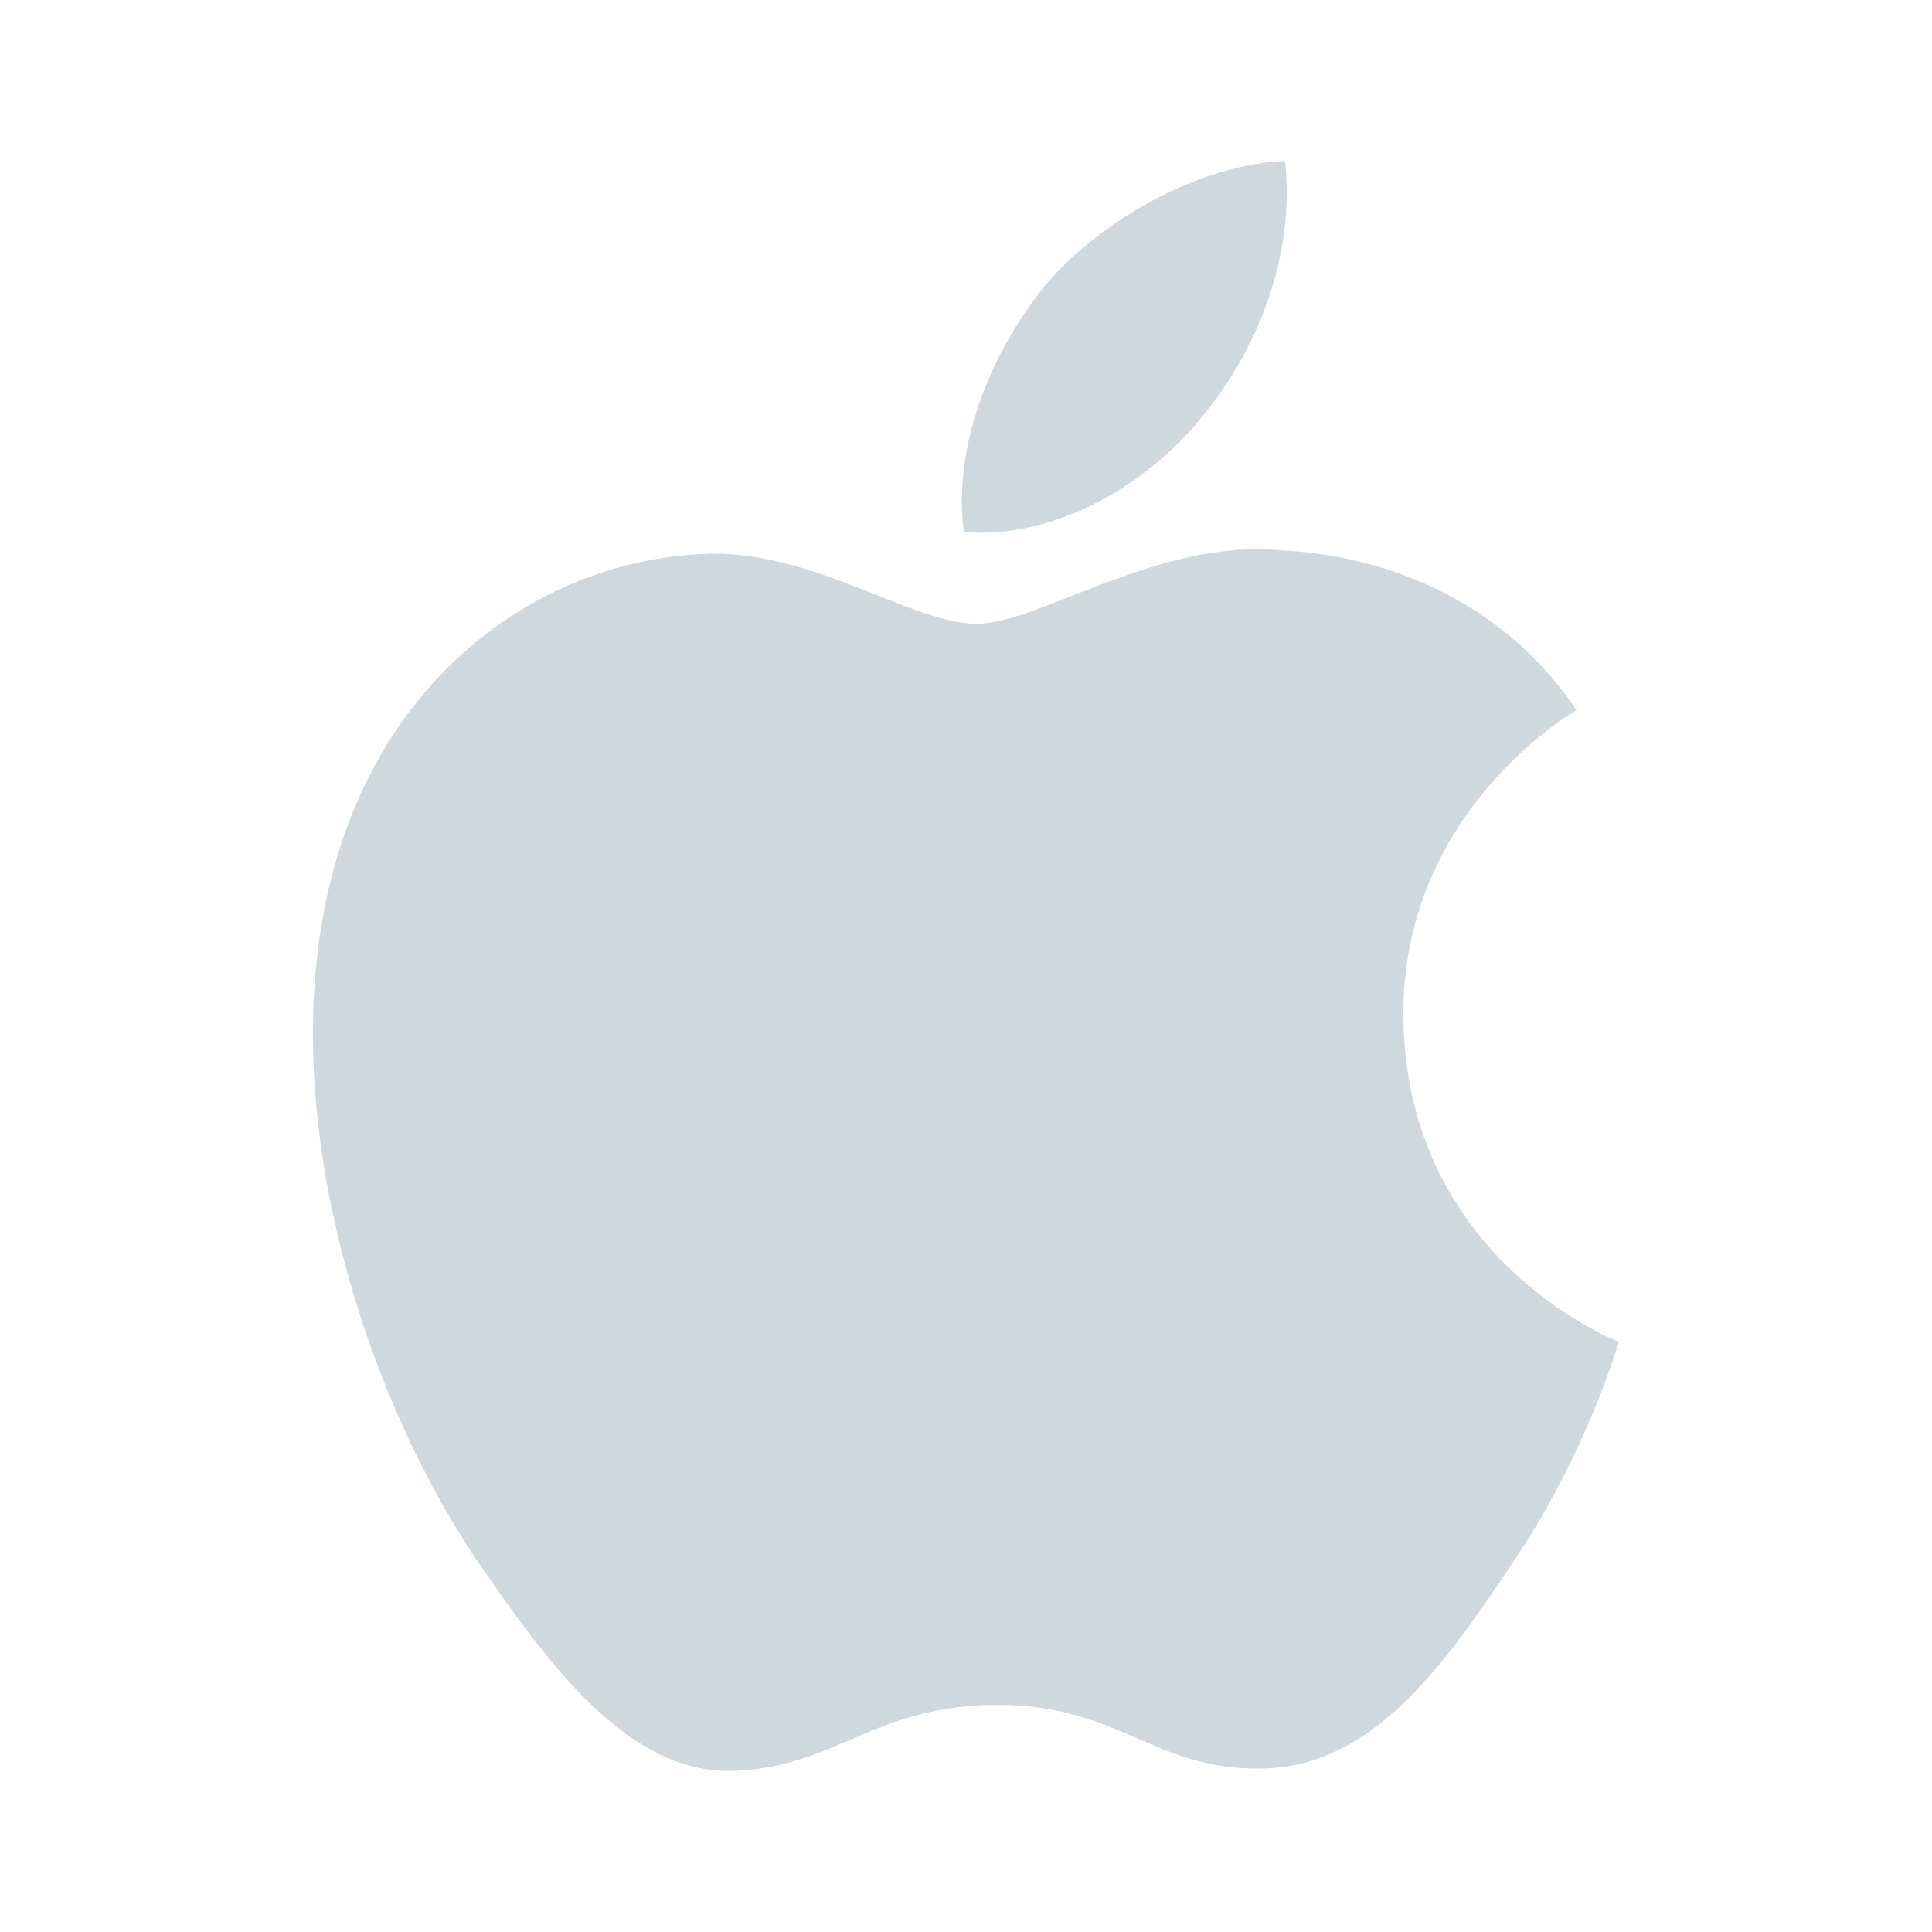
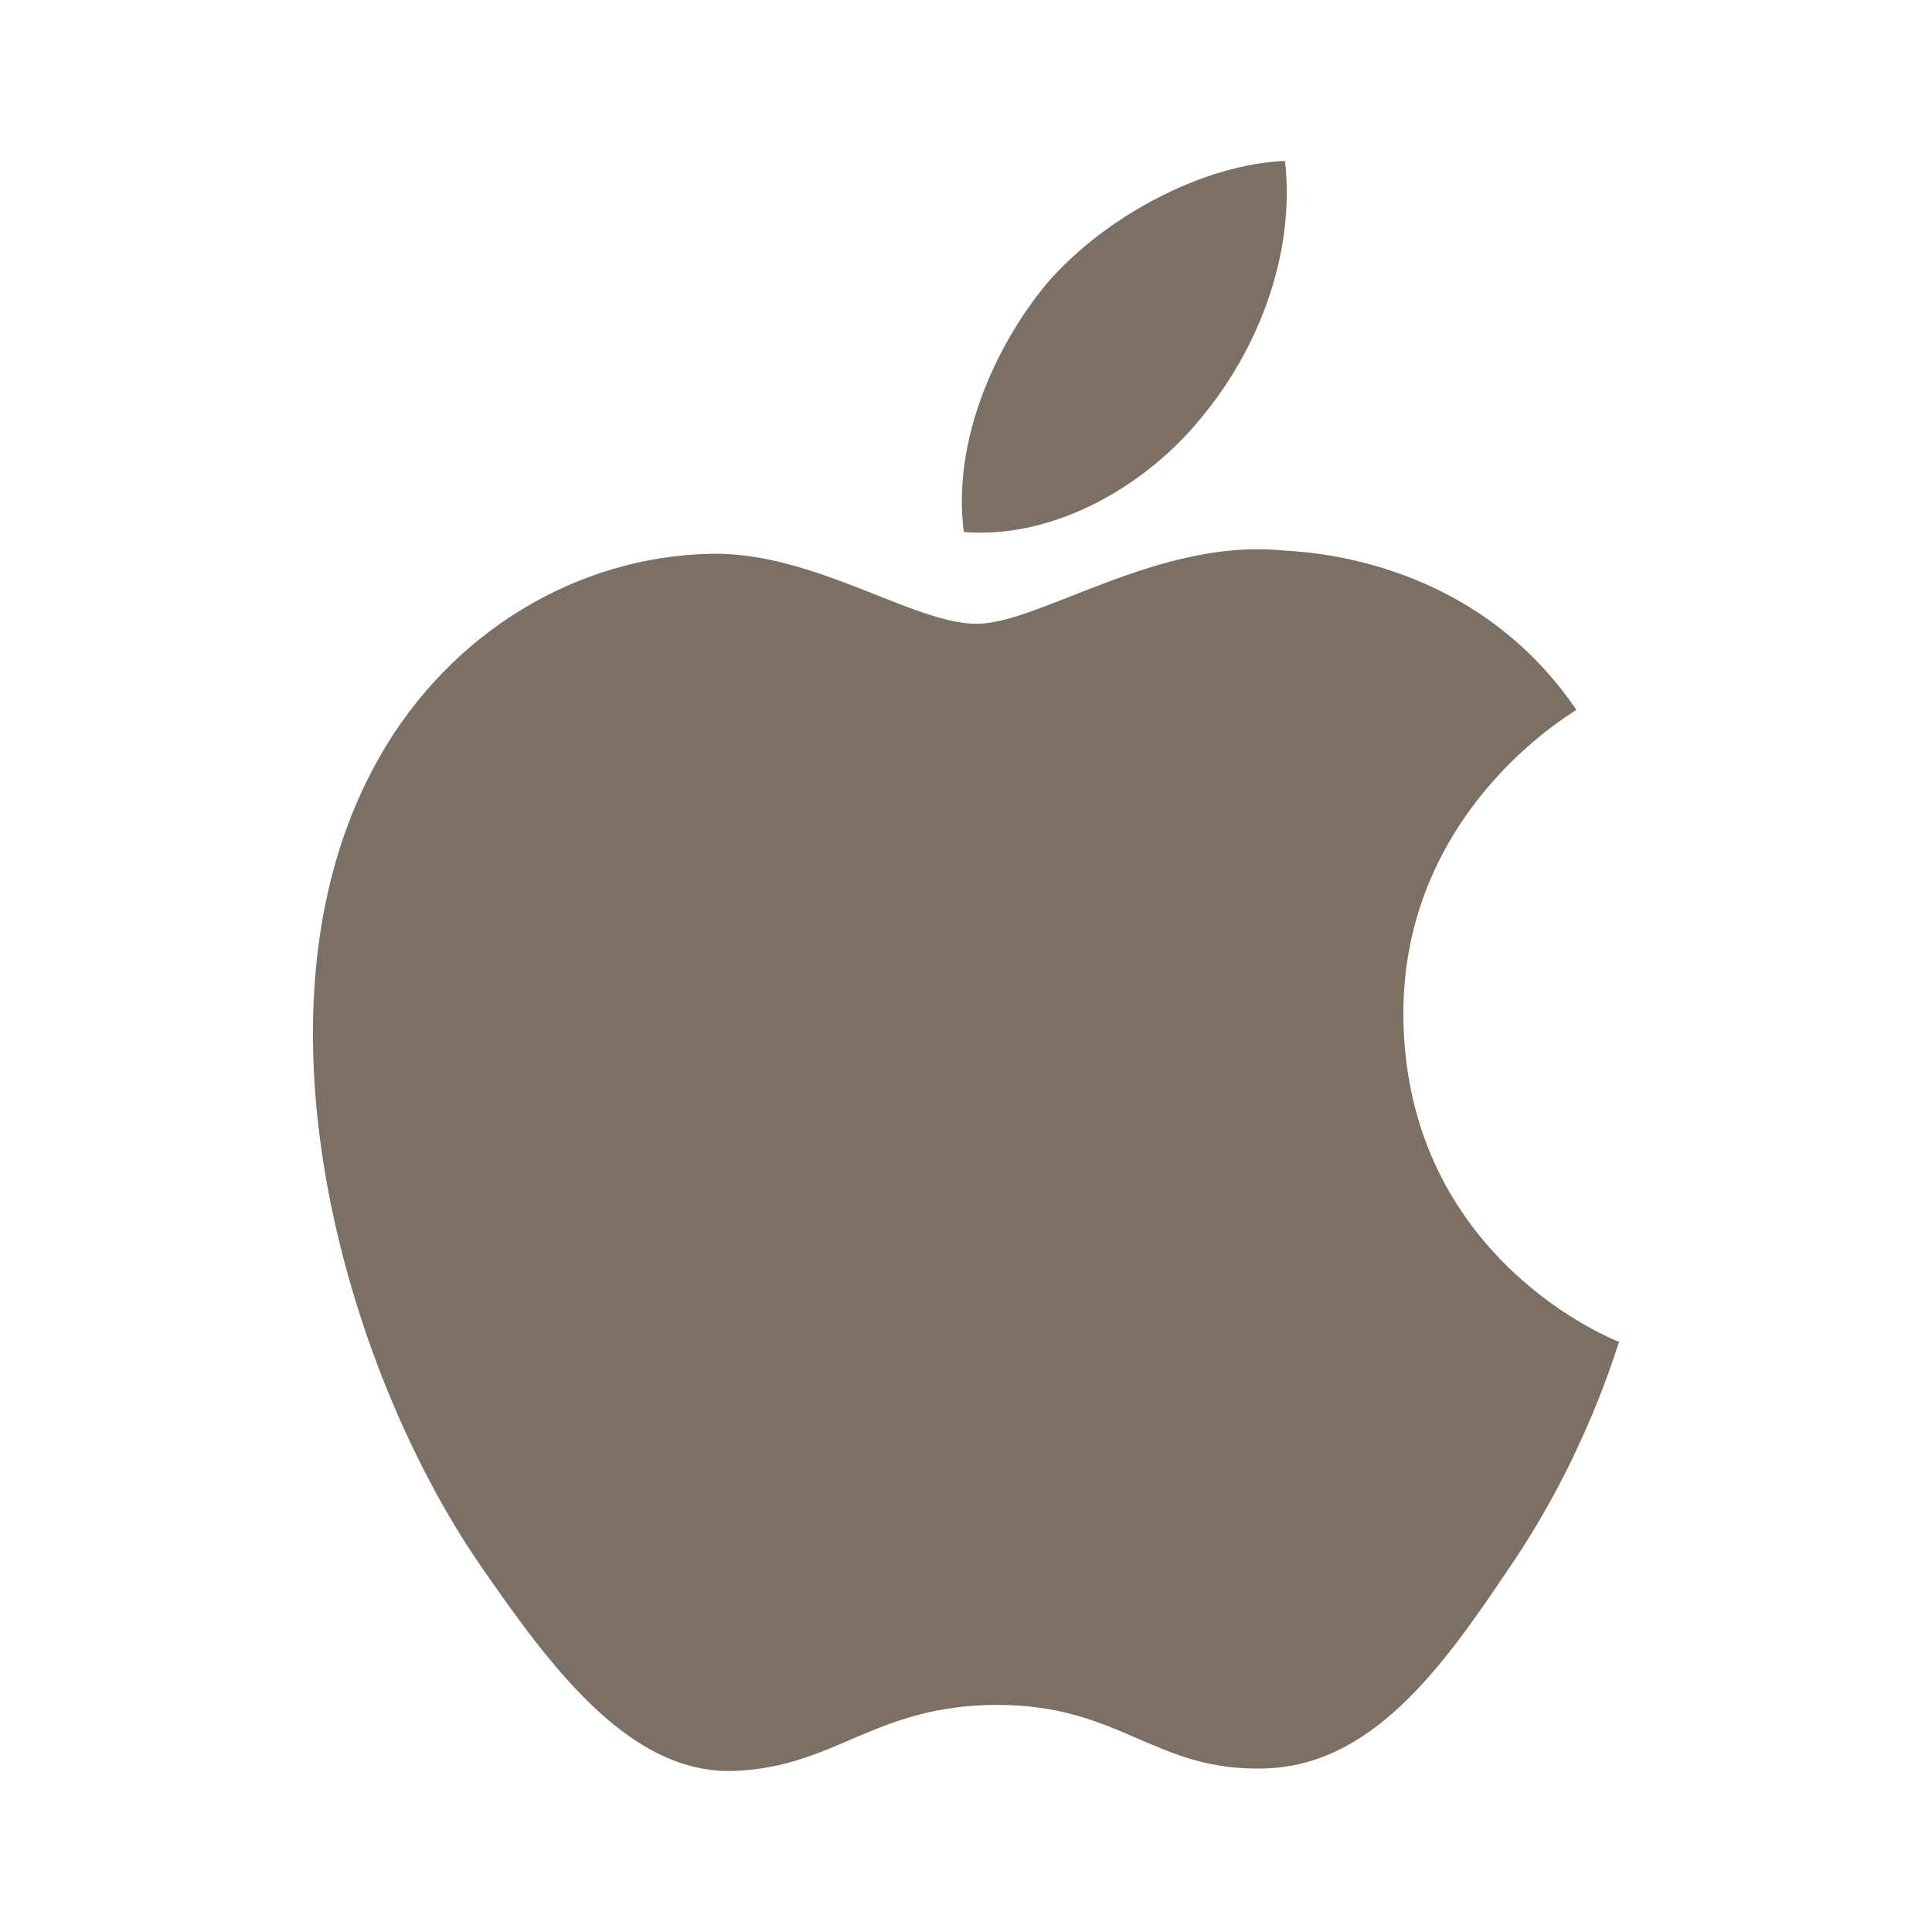
<svg xmlns="http://www.w3.org/2000/svg" version="1.1" viewBox="0 0 24 24">
-   <path d="m18.733 19.499c-.83 1.24-1.71 2.45-3.05 2.47-1.34.03-1.77-.79-3.29-.79-1.53 0-2 .77-3.27.82-1.31.05-2.3-1.32-3.14-2.53-1.71-2.47-3.02-7.02-1.26-10.08.87-1.52 2.43-2.48 4.12-2.51 1.28-.02 2.5.87 3.29.87.78 0 2.26-1.07 3.81-.91.65.03 2.47.26 3.64 1.98-.09.06-2.17 1.28-2.15 3.81.03 3.02 2.65 4.03 2.68 4.04-.03.07-.42 1.44-1.38 2.83m-5.71-16c.73-.83 1.94-1.46 2.94-1.5.13 1.17-.34 2.35-1.04 3.19-.69.85-1.83 1.51-2.95 1.42-.15-1.15.41-2.35 1.05-3.11z" fill="#cfd8dc" />
+   <path d="m18.733 19.499c-.83 1.24-1.71 2.45-3.05 2.47-1.34.03-1.77-.79-3.29-.79-1.53 0-2 .77-3.27.82-1.31.05-2.3-1.32-3.14-2.53-1.71-2.47-3.02-7.02-1.26-10.08.87-1.52 2.43-2.48 4.12-2.51 1.28-.02 2.5.87 3.29.87.78 0 2.26-1.07 3.81-.91.65.03 2.47.26 3.64 1.98-.09.06-2.17 1.28-2.15 3.81.03 3.02 2.65 4.03 2.68 4.04-.03.07-.42 1.44-1.38 2.83m-5.71-16c.73-.83 1.94-1.46 2.94-1.5.13 1.17-.34 2.35-1.04 3.19-.69.85-1.83 1.51-2.95 1.42-.15-1.15.41-2.35 1.05-3.11z" fill="#7c6f64" />
</svg>
